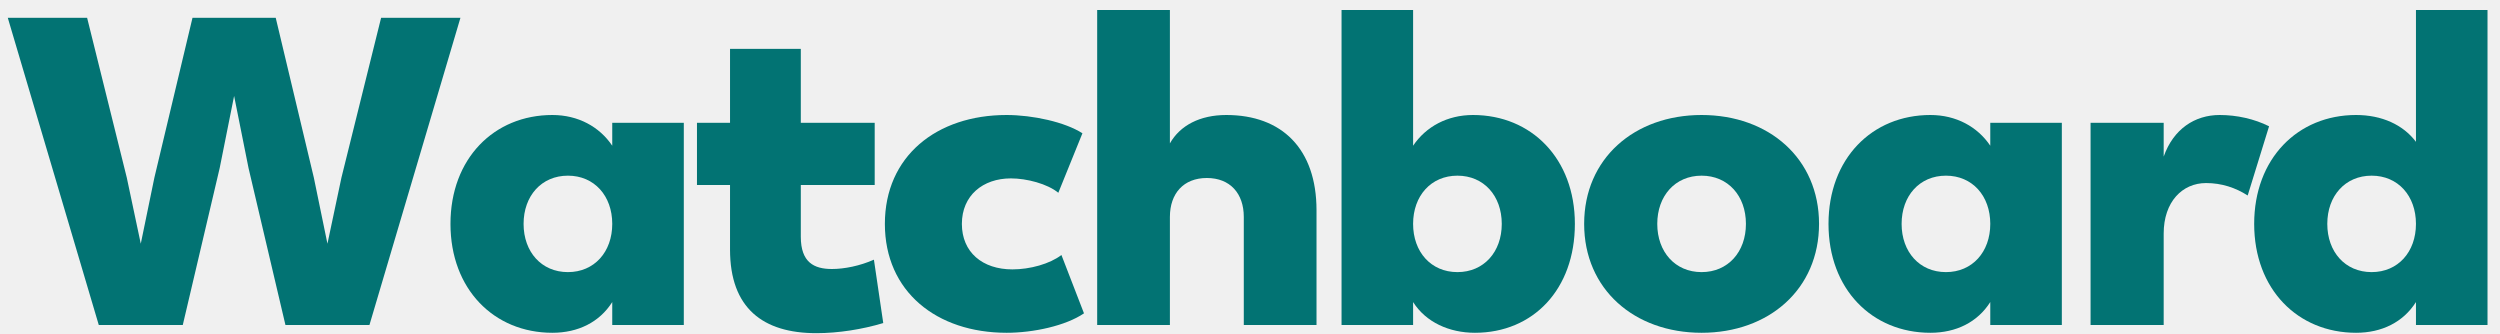
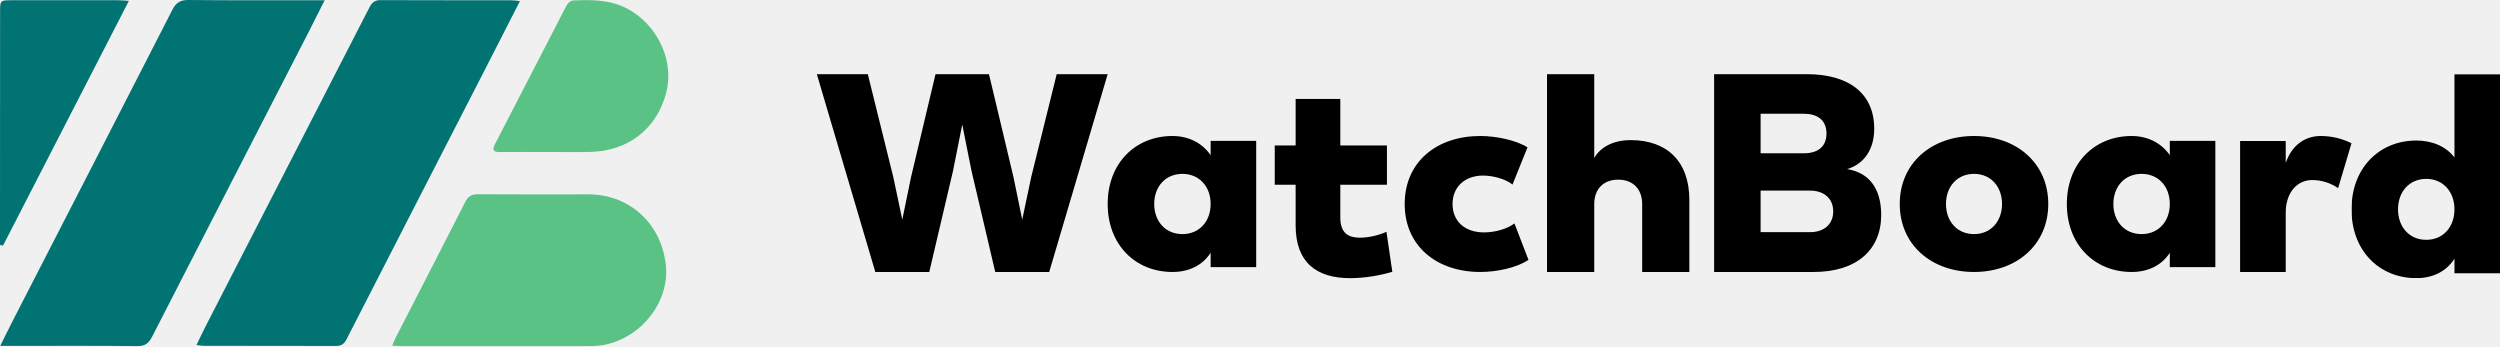
- <svg xmlns="http://www.w3.org/2000/svg" width="180" height="24" viewBox="0 0 180 24" fill="none">
-   <path d="M162.301 16.12C162.301 11.416 165.437 8.28 169.637 8.28C171.485 8.28 173.025 8.98 173.949 10.212V0.72H179.101V23.4H173.949V21.748C173.025 23.204 171.485 23.96 169.637 23.96C165.437 23.96 162.301 20.824 162.301 16.12ZM167.565 16.12C167.565 18.136 168.853 19.592 170.757 19.592C172.661 19.592 173.949 18.136 173.949 16.12C173.949 14.104 172.661 12.648 170.757 12.648C168.853 12.648 167.565 14.104 167.565 16.12Z" fill="#027373" />
-   <path d="M163.373 9.092L161.833 14.076C160.965 13.516 159.957 13.18 158.837 13.18C157.129 13.18 155.785 14.524 155.785 16.82V23.4H150.521V8.84H155.785V11.276C156.485 9.288 158.025 8.28 159.817 8.28C161.049 8.28 162.309 8.56 163.373 9.092Z" fill="#027373" />
-   <path d="M131.652 16.12C131.652 11.416 134.788 8.28 138.988 8.28C140.836 8.28 142.376 9.12 143.3 10.492V8.84H148.452V23.4H143.3V21.748C142.376 23.204 140.836 23.96 138.988 23.96C134.788 23.96 131.652 20.824 131.652 16.12ZM136.916 16.12C136.916 18.136 138.204 19.592 140.108 19.592C142.012 19.592 143.3 18.136 143.3 16.12C143.3 14.104 142.012 12.648 140.108 12.648C138.204 12.648 136.916 14.104 136.916 16.12Z" fill="#027373" />
-   <path d="M114.059 16.12C114.059 11.416 117.671 8.28 122.515 8.28C127.359 8.28 130.971 11.416 130.971 16.12C130.971 20.824 127.359 23.96 122.515 23.96C117.671 23.96 114.059 20.824 114.059 16.12ZM119.323 16.12C119.323 18.136 120.611 19.592 122.515 19.592C124.419 19.592 125.707 18.136 125.707 16.12C125.707 14.104 124.419 12.648 122.515 12.648C120.611 12.648 119.323 14.104 119.323 16.12Z" fill="#027373" />
-   <path d="M113.391 16.12C113.391 20.824 110.395 23.96 106.195 23.96C104.347 23.96 102.667 23.204 101.743 21.748V23.4H96.591V0.72H101.743V10.492C102.667 9.12 104.207 8.28 106.055 8.28C110.255 8.28 113.391 11.416 113.391 16.12ZM108.127 16.12C108.127 14.104 106.839 12.648 104.935 12.648C103.031 12.648 101.743 14.104 101.743 16.12C101.743 18.136 103.031 19.592 104.935 19.592C106.839 19.592 108.127 18.136 108.127 16.12Z" fill="#027373" />
-   <path d="M94.789 23.4H89.553V15.616C89.553 13.936 88.573 12.816 86.893 12.816C85.213 12.816 84.233 13.936 84.233 15.616V23.4H78.997V0.72H84.233V10.324C84.961 9.036 86.389 8.28 88.293 8.28C92.297 8.28 94.789 10.716 94.789 15.14V23.4Z" fill="#027373" />
-   <path d="M76.423 18.36L78.047 22.56C76.731 23.456 74.407 23.96 72.475 23.96C67.435 23.96 63.711 20.992 63.711 16.12C63.711 11.248 67.435 8.28 72.475 8.28C74.351 8.28 76.675 8.784 77.935 9.596L76.199 13.88C75.415 13.236 73.931 12.844 72.783 12.844C70.767 12.844 69.255 14.076 69.255 16.12C69.255 18.164 70.739 19.396 72.895 19.396C74.155 19.396 75.583 19.004 76.423 18.36Z" fill="#027373" />
-   <path d="M62.978 8.84V13.32H57.658V17.044C57.658 18.892 58.61 19.368 59.898 19.368C60.794 19.368 61.914 19.144 62.922 18.696L63.594 23.26C62.11 23.708 60.374 23.988 58.778 23.988C54.942 23.988 52.562 22.196 52.562 17.968V13.32H50.182V8.84H52.562V3.52H57.658V8.84H62.978Z" fill="#027373" />
-   <path d="M32.434 16.12C32.434 11.416 35.57 8.28 39.77 8.28C41.618 8.28 43.158 9.12 44.082 10.492V8.84H49.234V23.4H44.082V21.748C43.158 23.204 41.618 23.96 39.77 23.96C35.57 23.96 32.434 20.824 32.434 16.12ZM37.698 16.12C37.698 18.136 38.986 19.592 40.89 19.592C42.794 19.592 44.082 18.136 44.082 16.12C44.082 14.104 42.794 12.648 40.89 12.648C38.986 12.648 37.698 14.104 37.698 16.12Z" fill="#027373" />
-   <path d="M7.112 23.4L0.56 1.28H6.272L9.128 12.788L10.136 17.548L11.116 12.788L13.86 1.28H19.852L22.596 12.788L23.576 17.548L24.584 12.788L27.44 1.28H33.152L26.6 23.4H20.552L17.892 12.088L16.856 6.908L15.82 12.088L13.16 23.4H7.112Z" fill="#027373" />
+ <svg xmlns="http://www.w3.org/2000/svg" width="260" height="36" viewBox="0 0 260 36" fill="none">
+   <g clip-path="url(#clip0_8_269)">
+     <path fill-rule="evenodd" clip-rule="evenodd" d="M33.766 0.025C33.098 1.348 32.551 2.448 31.99 3.54C26.597 14.032 21.197 24.518 15.819 35.017C15.473 35.692 15.099 36.001 14.283 35.992C9.979 35.947 5.675 35.971 1.371 35.971C0.988 35.971 0.603 35.971 0.024 35.971C0.54 34.937 0.951 34.089 1.381 33.251C6.901 22.509 12.431 11.771 17.928 1.016C18.316 0.257 18.761 -0.009 19.618 -1.82455e-06C23.949 0.046 28.282 0.024 32.614 0.025C32.915 0.025 33.217 0.025 33.766 0.025Z" fill="#027373" />
+     <path fill-rule="evenodd" clip-rule="evenodd" d="M54.075 0.112C52.784 2.638 51.576 5.013 50.359 7.383C45.585 16.679 40.806 25.973 36.046 35.276C35.794 35.768 35.509 35.982 34.944 35.98C30.358 35.961 25.77 35.97 21.183 35.966C20.99 35.966 20.797 35.926 20.432 35.886C20.782 35.169 21.078 34.527 21.401 33.898C27.076 22.855 32.757 11.816 38.421 0.769C38.683 0.256 38.978 0.009 39.581 0.012C44.111 0.032 48.641 0.022 53.172 0.027C53.416 0.027 53.66 0.071 54.075 0.112Z" fill="#027373" />
+     <path fill-rule="evenodd" clip-rule="evenodd" d="M40.785 35.944C40.949 35.573 41.042 35.323 41.164 35.086C43.577 30.387 46.003 25.694 48.398 20.985C48.696 20.397 49.059 20.196 49.716 20.201C53.54 20.23 57.364 20.216 61.189 20.213C65.459 20.21 68.78 23.236 69.246 27.561C69.65 31.314 66.82 35.037 62.893 35.855C62.18 36.003 61.427 35.994 60.692 35.995C54.404 36.004 48.114 35.999 41.825 35.996C41.526 35.996 41.228 35.967 40.785 35.944Z" fill="#59C284" />
+     <path fill-rule="evenodd" clip-rule="evenodd" d="M56.853 15.808C55.24 15.808 53.627 15.796 52.014 15.814C51.323 15.822 51.147 15.629 51.486 14.975C53.966 10.189 56.42 5.39 58.901 0.604C59.024 0.367 59.318 0.069 59.546 0.057C61.677 -0.057 63.78 -0.035 65.694 1.161C68.617 2.987 70.135 6.586 69.257 9.756C68.237 13.434 65.329 15.697 61.437 15.797C59.91 15.837 58.382 15.804 56.853 15.804V15.808Z" fill="#59C284" />
+     <path fill-rule="evenodd" clip-rule="evenodd" d="M13.403 0.091C8.991 8.668 4.653 17.104 0.314 25.54C0.209 25.519 0.105 25.497 0 25.476C0 24.651 0 23.828 0 23.003C0.003 15.756 0.005 8.508 0.009 1.261C0.01 0.03 0.012 0.025 1.277 0.024C4.932 0.02 8.587 0.019 12.242 0.022C12.569 0.022 12.896 0.06 13.403 0.091Z" fill="#027373" />
+     <path fill-rule="evenodd" clip-rule="evenodd" d="M84.951 7.714H90.252L92.903 18.416L93.838 22.844L94.749 18.416L97.294 7.714H102.854L105.402 18.416L106.311 22.844L107.246 18.416L109.897 7.714H115.198L109.117 28.286H103.505L101.036 17.766L100.074 12.948L99.115 17.766L96.644 28.286H91.033L84.951 7.714Z" fill="black" />
+     <path fill-rule="evenodd" clip-rule="evenodd" d="M122.972 24.346C124.723 24.346 125.906 23.034 125.906 21.214C125.906 19.396 124.723 18.082 122.972 18.082C121.221 18.082 120.038 19.396 120.038 21.214C120.038 23.034 121.221 24.346 122.972 24.346ZM121.941 14.143C123.641 14.143 125.056 14.899 125.906 16.138V14.648H130.644V27.781H125.906V26.292C125.056 27.604 123.641 28.286 121.941 28.286C118.08 28.286 115.198 25.458 115.198 21.214C115.198 16.971 118.08 14.143 121.941 14.143Z" fill="black" />
+     <path fill-rule="evenodd" clip-rule="evenodd" d="M144.241 19.211H139.392V22.603C139.392 24.287 140.259 24.719 141.432 24.719C142.25 24.719 143.272 24.517 144.191 24.108L144.802 28.264C143.449 28.673 141.867 28.928 140.412 28.928C136.913 28.928 134.746 27.297 134.746 23.446V19.211H132.574V15.13H134.746V10.286H139.392V15.13H144.241V19.211Z" fill="black" />
+     <path fill-rule="evenodd" clip-rule="evenodd" d="M158.961 27.023C157.778 27.832 155.691 28.286 153.957 28.286C149.432 28.286 146.089 25.609 146.089 21.214C146.089 16.82 149.432 14.143 153.957 14.143C155.642 14.143 157.727 14.597 158.859 15.329L157.301 19.195C156.597 18.614 155.263 18.259 154.233 18.259C152.424 18.259 151.066 19.37 151.066 21.214C151.066 23.058 152.397 24.17 154.334 24.17C155.466 24.17 156.746 23.816 157.502 23.235L158.961 27.023Z" fill="black" />
+     <path fill-rule="evenodd" clip-rule="evenodd" d="M170.786 28.286V21.225C170.786 19.702 169.867 18.685 168.294 18.685C166.719 18.685 165.801 19.702 165.801 21.225V28.286H160.891V7.714H165.801V16.426C166.482 15.257 167.821 14.572 169.606 14.572C173.359 14.572 175.693 16.782 175.693 20.792V28.286H170.786Z" fill="black" />
+     <path fill-rule="evenodd" clip-rule="evenodd" d="M183.103 24.145H188.249C189.619 24.145 190.654 23.39 190.654 21.985C190.654 20.578 189.619 19.823 188.249 19.823H183.103V24.145ZM183.103 15.942H187.602C188.973 15.942 189.954 15.318 189.954 13.887C189.954 12.454 188.973 11.83 187.602 11.83H183.103V15.942ZM178.268 28.286V7.714H187.913C192.282 7.714 194.92 9.72 194.92 13.391C194.92 15.501 193.885 17.063 192.101 17.584C194.325 17.948 195.644 19.536 195.644 22.349C195.644 25.996 193.084 28.286 188.611 28.286H178.268Z" fill="black" />
+     <path fill-rule="evenodd" clip-rule="evenodd" d="M205.297 24.346C207.035 24.346 208.212 23.034 208.212 21.214C208.212 19.396 207.035 18.082 205.297 18.082C203.558 18.082 202.382 19.396 202.382 21.214C202.382 23.034 203.558 24.346 205.297 24.346ZM205.297 14.143C209.72 14.143 213.02 16.971 213.02 21.214C213.02 25.458 209.72 28.286 205.297 28.286C200.873 28.286 197.574 25.458 197.574 21.214C197.574 16.971 200.873 14.143 205.297 14.143Z" fill="black" />
+     <path fill-rule="evenodd" clip-rule="evenodd" d="M222.725 24.346C224.476 24.346 225.659 23.034 225.659 21.214C225.659 19.396 224.476 18.082 222.725 18.082C220.973 18.082 219.79 19.396 219.79 21.214C219.79 23.034 220.973 24.346 222.725 24.346ZM221.694 14.143C223.393 14.143 224.808 14.899 225.659 16.138V14.648H230.396V27.781H225.659V26.292C224.808 27.604 223.393 28.286 221.694 28.286C217.833 28.286 214.951 25.458 214.951 21.214C214.951 16.971 217.833 14.143 221.694 14.143Z" fill="black" />
+     <path fill-rule="evenodd" clip-rule="evenodd" d="M243.167 19.564C242.386 19.04 241.477 18.725 240.467 18.725C238.928 18.725 237.716 19.983 237.716 22.132V28.286H232.97V14.666H237.716V16.945C238.347 15.086 239.735 14.143 241.352 14.143C242.461 14.143 243.597 14.404 244.555 14.901L243.167 19.564Z" fill="black" />
+     <mask id="mask0_8_269" style="mask-type:luminance" maskUnits="userSpaceOnUse" x="244" y="7" width="17" height="22">
+       <path d="M244.555 7.714H260V28.928H244.555V7.714Z" fill="white" />
+     </mask>
+     <g mask="url(#mask0_8_269)">
+       <path fill-rule="evenodd" clip-rule="evenodd" d="M252.329 24.942C254.079 24.942 255.264 23.614 255.264 21.772C255.264 19.932 254.079 18.603 252.329 18.603C250.578 18.603 249.395 19.932 249.395 21.772C249.395 23.614 250.578 24.942 252.329 24.942ZM251.298 14.616C252.998 14.616 254.413 15.254 255.264 16.379V7.714H260.001V28.418H255.264V26.911C254.413 28.239 252.998 28.928 251.298 28.928C247.437 28.928 244.555 26.067 244.555 21.772C244.555 17.478 247.437 14.616 251.298 14.616Z" fill="black" />
+     </g>
+   </g>
+   <defs>
+     <clipPath id="clip0_8_269">
+       <rect width="260" height="36" fill="white" />
+     </clipPath>
+   </defs>
</svg>
